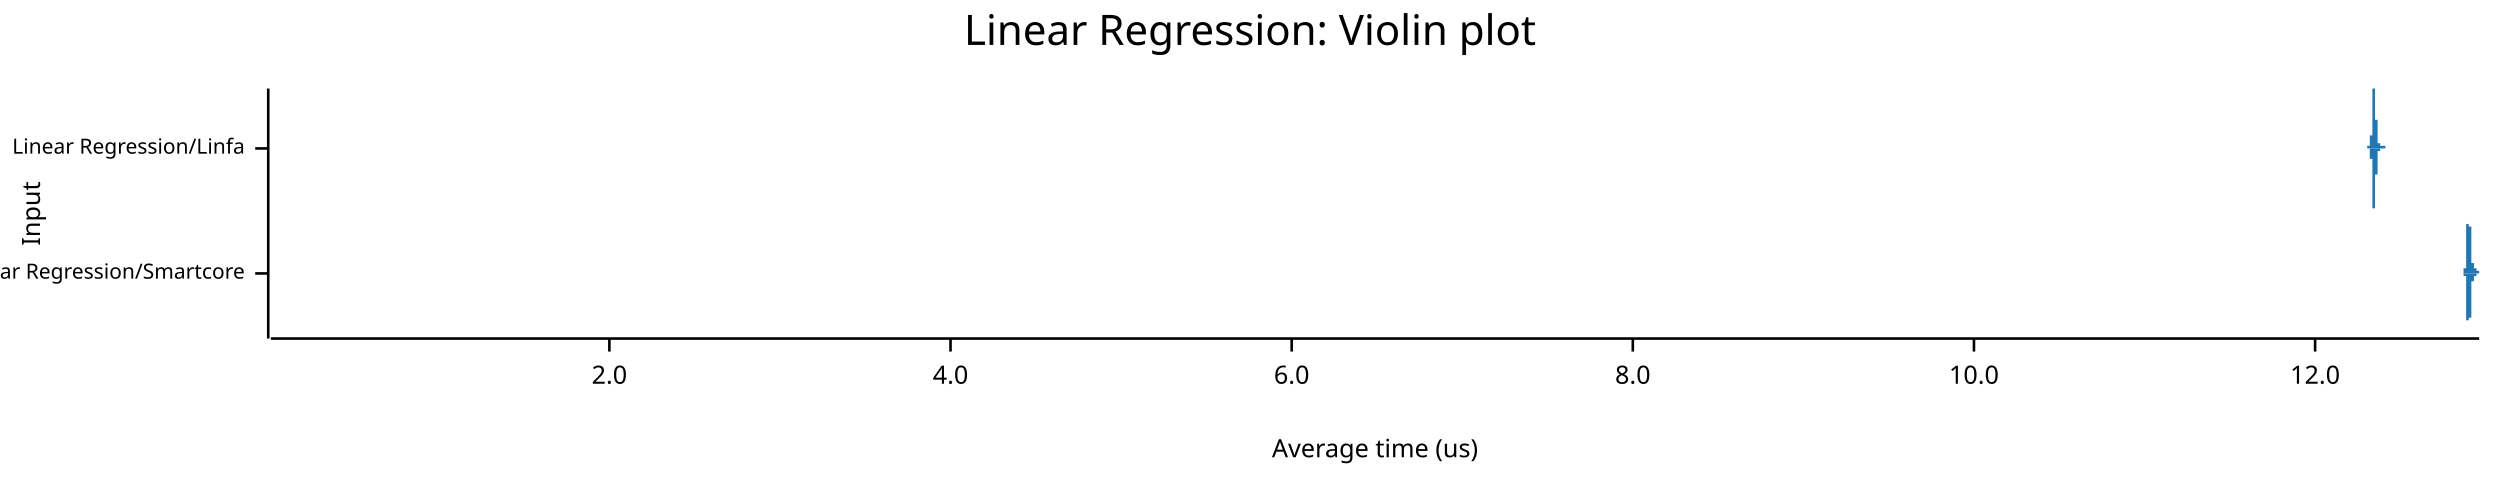
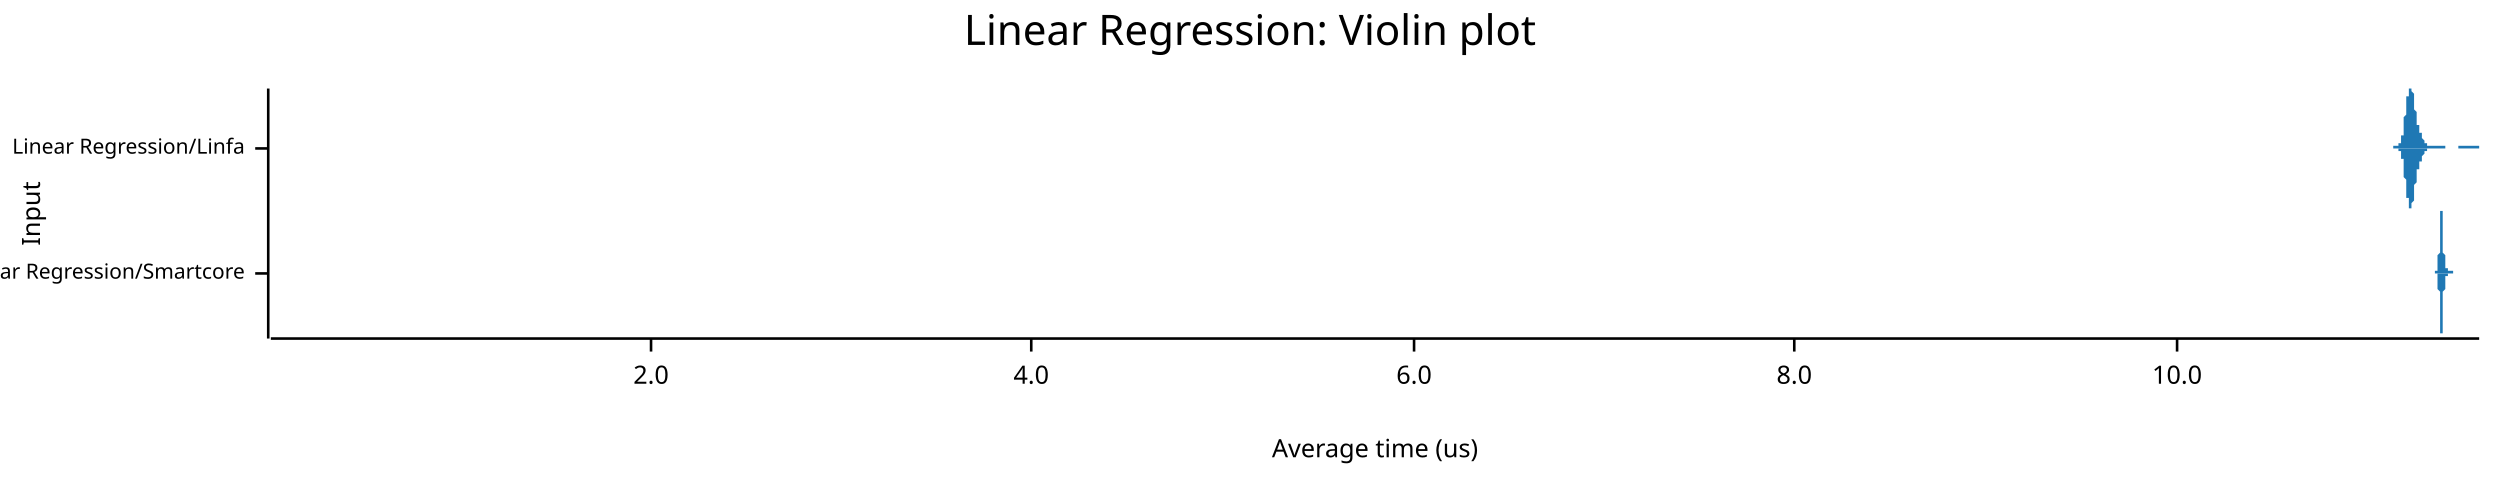
<svg xmlns="http://www.w3.org/2000/svg" width="960" height="186" viewBox="0 0 960 186">
  <text x="480" y="5" dy="0.76em" text-anchor="middle" font-family="sans-serif" font-size="16.129" opacity="1" fill="#000000">
Linear Regression: Violin plot
</text>
  <text x="8" y="82" dy="0.76em" text-anchor="middle" font-family="sans-serif" font-size="9.677" opacity="1" fill="#000000" transform="rotate(270, 8, 82)">
Input
</text>
  <text x="528" y="178" dy="-0.5ex" text-anchor="middle" font-family="sans-serif" font-size="9.677" opacity="1" fill="#000000">
Average time (us)
</text>
  <polyline fill="none" opacity="1" stroke="#000000" stroke-width="1" points="103,34 103,130 " />
  <text x="94" y="105" dy="0.5ex" text-anchor="end" font-family="sans-serif" font-size="8.065" opacity="1" fill="#000000">
Linear Regression/Smartcore
</text>
  <polyline fill="none" opacity="1" stroke="#000000" stroke-width="1" points="98,105 103,105 " />
  <text x="94" y="57" dy="0.5ex" text-anchor="end" font-family="sans-serif" font-size="8.065" opacity="1" fill="#000000">
Linear Regression/Linfa
</text>
  <polyline fill="none" opacity="1" stroke="#000000" stroke-width="1" points="98,57 103,57 " />
  <polyline fill="none" opacity="1" stroke="#000000" stroke-width="1" points="104,130 952,130 " />
-   <text x="234" y="140" dy="0.76em" text-anchor="middle" font-family="sans-serif" font-size="9.677" opacity="1" fill="#000000">
+   <text x="250" y="140" dy="0.76em" text-anchor="middle" font-family="sans-serif" font-size="9.677" opacity="1" fill="#000000">
2.0
</text>
-   <polyline fill="none" opacity="1" stroke="#000000" stroke-width="1" points="234,130 234,135 " />
-   <text x="365" y="140" dy="0.76em" text-anchor="middle" font-family="sans-serif" font-size="9.677" opacity="1" fill="#000000">
+   <polyline fill="none" opacity="1" stroke="#000000" stroke-width="1" points="250,130 250,135 " />
+   <text x="396" y="140" dy="0.76em" text-anchor="middle" font-family="sans-serif" font-size="9.677" opacity="1" fill="#000000">
4.0
</text>
-   <polyline fill="none" opacity="1" stroke="#000000" stroke-width="1" points="365,130 365,135 " />
-   <text x="496" y="140" dy="0.76em" text-anchor="middle" font-family="sans-serif" font-size="9.677" opacity="1" fill="#000000">
+   <polyline fill="none" opacity="1" stroke="#000000" stroke-width="1" points="396,130 396,135 " />
+   <text x="543" y="140" dy="0.76em" text-anchor="middle" font-family="sans-serif" font-size="9.677" opacity="1" fill="#000000">
6.0
</text>
-   <polyline fill="none" opacity="1" stroke="#000000" stroke-width="1" points="496,130 496,135 " />
-   <text x="627" y="140" dy="0.76em" text-anchor="middle" font-family="sans-serif" font-size="9.677" opacity="1" fill="#000000">
+   <polyline fill="none" opacity="1" stroke="#000000" stroke-width="1" points="543,130 543,135 " />
+   <text x="689" y="140" dy="0.76em" text-anchor="middle" font-family="sans-serif" font-size="9.677" opacity="1" fill="#000000">
8.0
</text>
-   <polyline fill="none" opacity="1" stroke="#000000" stroke-width="1" points="627,130 627,135 " />
-   <text x="758" y="140" dy="0.76em" text-anchor="middle" font-family="sans-serif" font-size="9.677" opacity="1" fill="#000000">
+   <polyline fill="none" opacity="1" stroke="#000000" stroke-width="1" points="689,130 689,135 " />
+   <text x="836" y="140" dy="0.76em" text-anchor="middle" font-family="sans-serif" font-size="9.677" opacity="1" fill="#000000">
10.0
</text>
-   <polyline fill="none" opacity="1" stroke="#000000" stroke-width="1" points="758,130 758,135 " />
-   <text x="889" y="140" dy="0.76em" text-anchor="middle" font-family="sans-serif" font-size="9.677" opacity="1" fill="#000000">
- 12.0
- </text>
-   <polyline fill="none" opacity="1" stroke="#000000" stroke-width="1" points="889,130 889,135 " />
-   <polygon opacity="1" fill="#1F78B4" points="946,104 946,104 946,104 946,104 946,104 946,104 946,104 946,104 946,104 946,104 946,104 946,104 946,104 946,104 946,104 946,104 946,104 946,104 946,104 946,104 946,104 946,104 946,104 946,104 946,104 946,104 946,104 946,104 946,104 946,104 946,104 946,104 946,104 946,104 946,104 946,104 946,104 946,104 946,104 946,104 946,104 946,104 946,104 946,104 946,104 946,104 946,104 946,104 946,104 946,104 946,104 946,104 946,104 946,104 946,104 946,104 946,104 946,104 946,104 946,104 946,104 946,104 946,104 946,104 946,103 946,103 946,103 946,103 946,103 946,103 946,103 946,103 946,103 946,103 946,103 946,103 946,103 946,103 946,103 947,103 947,103 947,102 947,102 947,102 947,102 947,102 947,102 947,102 947,102 947,102 947,102 947,101 947,101 947,101 947,101 947,101 947,101 947,101 947,101 947,101 947,100 947,100 947,100 947,100 947,100 947,100 947,99 947,99 947,99 947,99 947,99 947,99 947,98 947,98 947,98 947,98 947,98 947,97 947,97 947,97 947,97 947,97 947,96 947,96 947,96 947,96 947,96 947,95 947,95 947,95 947,95 947,94 947,94 947,94 947,94 947,93 947,93 947,93 947,93 947,92 947,92 947,92 947,92 947,91 947,91 947,91 947,90 947,90 947,90 947,90 947,89 947,89 947,89 947,89 947,88 947,88 947,88 947,88 947,87 947,87 947,87 947,86 947,86 948,86 948,86 948,85 948,85 948,85 948,85 948,85 948,84 948,84 948,84 948,84 948,83 948,83 948,83 948,83 948,83 948,82 948,82 948,82 948,82 948,82 948,82 948,82 948,81 948,81 948,81 948,81 948,81 948,81 948,81 948,81 948,81 948,81 948,81 948,81 948,81 948,81 948,81 948,81 948,81 948,81 948,81 948,81 948,81 948,81 948,81 948,81 948,81 948,81 948,81 948,81 948,81 948,81 948,82 948,82 948,82 948,82 948,82 948,82 948,82 948,83 948,83 948,83 948,83 948,83 948,83 948,84 948,84 948,84 948,84 948,84 948,85 948,85 948,85 948,85 948,85 948,86 948,86 948,86 948,86 948,86 948,87 948,87 948,87 949,87 949,87 949,88 949,88 949,88 949,88 949,88 949,89 949,89 949,89 949,89 949,89 949,89 949,90 949,90 949,90 949,90 949,90 949,91 949,91 949,91 949,91 949,91 949,91 949,92 949,92 949,92 949,92 949,92 949,93 949,93 949,93 949,93 949,93 949,94 949,94 949,94 949,94 949,94 949,95 949,95 949,95 949,95 949,95 949,95 949,96 949,96 949,96 949,96 949,96 949,97 949,97 949,97 949,97 949,97 949,98 949,98 949,98 949,98 949,98 949,98 949,99 949,99 949,99 949,99 949,99 949,99 949,99 949,100 949,100 949,100 949,100 949,100 949,100 949,100 949,100 949,101 949,101 949,101 949,101 949,101 949,101 949,101 949,101 950,101 950,101 950,102 950,102 950,102 950,102 950,102 950,102 950,102 950,102 950,102 950,102 950,102 950,102 950,102 950,102 950,102 950,102 950,102 950,102 950,102 950,102 950,102 950,102 950,102 950,102 950,102 950,102 950,102 950,102 950,102 950,102 950,102 950,102 950,102 950,102 950,102 950,102 950,102 950,102 950,102 950,102 950,102 950,102 950,102 950,102 950,102 950,102 950,102 950,102 950,102 950,102 950,103 950,103 950,103 950,103 950,103 950,103 950,103 950,103 950,103 950,103 950,103 950,103 950,103 950,103 950,103 950,103 950,103 950,103 950,103 950,103 950,103 950,103 950,103 950,103 950,103 950,103 950,103 950,103 950,103 950,103 950,103 950,103 951,103 951,103 951,103 951,103 951,103 951,103 951,103 951,103 951,103 951,103 951,104 951,104 951,104 951,104 951,104 951,104 951,104 951,104 951,104 951,104 951,104 951,104 951,104 951,104 951,104 951,104 951,104 951,104 951,104 951,104 951,104 951,104 951,104 951,104 951,104 951,104 951,104 951,104 951,104 951,104 951,104 951,104 951,104 951,104 951,104 951,104 951,104 951,104 951,104 951,104 951,104 951,104 951,104 951,104 951,104 951,104 951,104 951,104 951,104 951,104 951,104 951,104 951,104 951,104 951,104 951,104 951,104 951,104 951,104 951,104 951,104 951,104 951,104 951,104 951,104 951,104 951,104 951,104 951,104 951,104 951,104 951,104 951,104 951,104 952,104 952,105 946,105 " />
-   <polygon opacity="1" fill="#1F78B4" points="946,105 946,105 946,105 946,105 946,105 946,105 946,105 946,105 946,105 946,105 946,105 946,105 946,105 946,105 946,105 946,105 946,105 946,105 946,105 946,105 946,105 946,105 946,105 946,105 946,105 946,105 946,105 946,105 946,105 946,105 946,105 946,105 946,105 946,105 946,105 946,105 946,105 946,105 946,105 946,105 946,105 946,105 946,105 946,105 946,105 946,105 946,105 946,105 946,105 946,105 946,105 946,105 946,105 946,105 946,105 946,105 946,105 946,105 946,105 946,105 946,105 946,105 946,105 946,105 946,106 946,106 946,106 946,106 946,106 946,106 946,106 946,106 946,106 946,106 946,106 946,106 946,106 946,106 946,106 947,106 947,106 947,107 947,107 947,107 947,107 947,107 947,107 947,107 947,107 947,107 947,107 947,108 947,108 947,108 947,108 947,108 947,108 947,108 947,108 947,108 947,109 947,109 947,109 947,109 947,109 947,109 947,110 947,110 947,110 947,110 947,110 947,110 947,111 947,111 947,111 947,111 947,111 947,112 947,112 947,112 947,112 947,112 947,113 947,113 947,113 947,113 947,113 947,114 947,114 947,114 947,114 947,115 947,115 947,115 947,115 947,116 947,116 947,116 947,116 947,117 947,117 947,117 947,117 947,118 947,118 947,118 947,119 947,119 947,119 947,119 947,120 947,120 947,120 947,120 947,121 947,121 947,121 947,121 947,122 947,122 947,122 947,123 947,123 948,123 948,123 948,124 948,124 948,124 948,124 948,124 948,125 948,125 948,125 948,125 948,126 948,126 948,126 948,126 948,126 948,127 948,127 948,127 948,127 948,127 948,127 948,127 948,128 948,128 948,128 948,128 948,128 948,128 948,128 948,128 948,128 948,128 948,128 948,128 948,128 948,128 948,129 948,129 948,128 948,128 948,128 948,128 948,128 948,128 948,128 948,128 948,128 948,128 948,128 948,128 948,128 948,128 948,127 948,127 948,127 948,127 948,127 948,127 948,127 948,126 948,126 948,126 948,126 948,126 948,126 948,125 948,125 948,125 948,125 948,125 948,124 948,124 948,124 948,124 948,124 948,123 948,123 948,123 948,123 948,123 948,122 948,122 948,122 949,122 949,122 949,121 949,121 949,121 949,121 949,121 949,120 949,120 949,120 949,120 949,120 949,120 949,119 949,119 949,119 949,119 949,119 949,118 949,118 949,118 949,118 949,118 949,118 949,117 949,117 949,117 949,117 949,117 949,116 949,116 949,116 949,116 949,116 949,115 949,115 949,115 949,115 949,115 949,114 949,114 949,114 949,114 949,114 949,114 949,113 949,113 949,113 949,113 949,113 949,112 949,112 949,112 949,112 949,112 949,111 949,111 949,111 949,111 949,111 949,111 949,110 949,110 949,110 949,110 949,110 949,110 949,110 949,109 949,109 949,109 949,109 949,109 949,109 949,109 949,109 949,108 949,108 949,108 949,108 949,108 949,108 949,108 949,108 950,108 950,108 950,107 950,107 950,107 950,107 950,107 950,107 950,107 950,107 950,107 950,107 950,107 950,107 950,107 950,107 950,107 950,107 950,107 950,107 950,107 950,107 950,107 950,107 950,107 950,107 950,107 950,107 950,107 950,107 950,107 950,107 950,107 950,107 950,107 950,107 950,107 950,107 950,107 950,107 950,107 950,107 950,107 950,107 950,107 950,107 950,107 950,107 950,107 950,107 950,107 950,107 950,106 950,106 950,106 950,106 950,106 950,106 950,106 950,106 950,106 950,106 950,106 950,106 950,106 950,106 950,106 950,106 950,106 950,106 950,106 950,106 950,106 950,106 950,106 950,106 950,106 950,106 950,106 950,106 950,106 950,106 950,106 950,106 951,106 951,106 951,106 951,106 951,106 951,106 951,106 951,106 951,106 951,106 951,105 951,105 951,105 951,105 951,105 951,105 951,105 951,105 951,105 951,105 951,105 951,105 951,105 951,105 951,105 951,105 951,105 951,105 951,105 951,105 951,105 951,105 951,105 951,105 951,105 951,105 951,105 951,105 951,105 951,105 951,105 951,105 951,105 951,105 951,105 951,105 951,105 951,105 951,105 951,105 951,105 951,105 951,105 951,105 951,105 951,105 951,105 951,105 951,105 951,105 951,105 951,105 951,105 951,105 951,105 951,105 951,105 951,105 951,105 951,105 951,105 951,105 951,105 951,105 951,105 951,105 951,105 951,105 951,105 951,105 951,105 951,105 951,105 951,105 952,105 952,105 946,105 " />
-   <polygon opacity="1" fill="#1F78B4" points="909,56 909,56 909,56 909,56 909,56 909,56 909,56 909,56 909,56 909,56 909,56 909,56 909,56 909,56 909,56 909,56 909,56 909,56 909,56 909,56 909,56 909,56 909,56 909,56 909,56 909,56 909,56 909,56 910,56 910,56 910,56 910,56 910,56 910,56 910,56 910,56 910,56 910,56 910,56 910,56 910,56 910,56 910,56 910,56 910,56 910,56 910,56 910,56 910,56 910,56 910,56 910,56 910,56 910,56 910,56 910,56 910,56 910,56 910,56 910,56 910,56 910,56 910,56 910,56 910,56 910,56 910,56 910,55 910,55 910,55 910,55 910,55 910,55 910,55 910,55 910,55 910,55 910,55 910,55 910,55 910,55 910,55 910,55 910,54 910,54 910,54 910,54 910,54 910,54 910,54 910,54 910,54 910,54 910,53 910,53 910,53 910,53 910,53 910,53 910,53 910,52 910,52 911,52 911,52 911,52 911,52 911,51 911,51 911,51 911,51 911,51 911,50 911,50 911,50 911,50 911,50 911,49 911,49 911,49 911,49 911,48 911,48 911,48 911,47 911,47 911,47 911,47 911,46 911,46 911,46 911,45 911,45 911,45 911,44 911,44 911,43 911,43 911,43 911,42 911,42 911,42 911,41 911,41 911,41 911,40 911,40 911,39 911,39 911,39 911,38 911,38 911,38 911,37 911,37 911,37 911,36 911,36 911,36 911,35 911,35 911,35 911,35 911,34 911,34 911,34 911,34 911,34 911,34 911,34 911,34 911,34 911,34 911,34 911,34 911,34 912,34 912,34 912,34 912,34 912,34 912,34 912,34 912,34 912,34 912,34 912,34 912,34 912,34 912,34 912,34 912,34 912,34 912,34 912,34 912,34 912,34 912,34 912,35 912,35 912,35 912,35 912,35 912,36 912,36 912,36 912,36 912,37 912,37 912,37 912,37 912,38 912,38 912,38 912,38 912,39 912,39 912,39 912,40 912,40 912,40 912,40 912,41 912,41 912,41 912,41 912,42 912,42 912,42 912,42 912,43 912,43 912,43 912,43 912,43 912,44 912,44 912,44 912,44 912,44 912,45 912,45 912,45 912,45 912,45 912,45 912,46 912,46 912,46 913,46 913,46 913,46 913,46 913,47 913,47 913,47 913,47 913,47 913,47 913,47 913,47 913,48 913,48 913,48 913,48 913,48 913,48 913,48 913,48 913,49 913,49 913,49 913,49 913,49 913,49 913,49 913,50 913,50 913,50 913,50 913,50 913,50 913,50 913,51 913,51 913,51 913,51 913,51 913,51 913,51 913,52 913,52 913,52 913,52 913,52 913,52 913,52 913,52 913,53 913,53 913,53 913,53 913,53 913,53 913,53 913,54 913,54 913,54 913,54 913,54 913,54 913,54 913,54 913,54 913,54 913,55 913,55 913,55 913,55 913,55 913,55 913,55 913,55 914,55 914,55 914,55 914,55 914,55 914,56 914,56 914,56 914,56 914,56 914,56 914,56 914,56 914,56 914,56 914,56 914,56 914,56 914,56 914,56 914,56 914,56 914,56 914,56 914,56 914,56 914,56 914,56 914,56 914,56 914,56 914,56 914,56 914,56 914,56 914,56 914,56 914,56 914,56 914,56 914,56 914,56 914,56 914,56 914,56 914,56 914,56 914,56 914,56 914,56 914,56 914,56 914,56 914,56 914,56 914,56 914,56 914,56 914,56 914,56 914,56 914,56 914,56 914,56 914,56 914,56 914,56 914,56 914,56 914,56 914,56 914,56 914,56 915,56 915,56 915,56 915,56 915,56 915,56 915,56 915,56 915,56 915,56 915,56 915,56 915,56 915,56 915,56 915,56 915,56 915,56 915,56 915,56 915,56 915,56 915,56 915,56 915,56 915,56 915,56 915,56 915,56 915,56 915,56 915,56 915,56 915,56 915,56 915,56 915,56 915,56 915,56 915,56 915,56 915,56 915,56 915,56 915,56 915,56 915,56 915,56 915,56 915,56 915,56 915,56 915,56 915,56 915,56 915,56 915,56 915,56 915,56 915,56 915,56 915,56 915,56 915,56 915,56 915,56 915,56 915,56 915,56 915,56 915,56 915,56 915,56 915,56 916,56 916,56 916,56 916,56 916,56 916,56 916,56 916,56 916,56 916,56 916,56 916,56 916,56 916,56 916,56 916,56 916,56 916,56 916,56 916,56 916,56 916,56 916,56 916,56 916,56 916,56 916,56 916,56 916,56 916,56 916,56 916,57 909,57 " />
-   <polygon opacity="1" fill="#1F78B4" points="909,57 909,57 909,57 909,57 909,57 909,57 909,57 909,57 909,57 909,57 909,57 909,57 909,57 909,57 909,57 909,57 909,57 909,57 909,57 909,57 909,57 909,57 909,57 909,57 909,57 909,57 909,57 909,57 910,57 910,57 910,57 910,57 910,57 910,57 910,57 910,57 910,57 910,57 910,57 910,57 910,57 910,57 910,57 910,57 910,57 910,57 910,57 910,57 910,57 910,57 910,57 910,57 910,57 910,57 910,57 910,57 910,57 910,57 910,57 910,57 910,57 910,57 910,57 910,57 910,57 910,57 910,57 910,58 910,58 910,58 910,58 910,58 910,58 910,58 910,58 910,58 910,58 910,58 910,58 910,58 910,58 910,58 910,58 910,59 910,59 910,59 910,59 910,59 910,59 910,59 910,59 910,59 910,59 910,60 910,60 910,60 910,60 910,60 910,60 910,60 910,61 910,61 911,61 911,61 911,61 911,61 911,62 911,62 911,62 911,62 911,62 911,63 911,63 911,63 911,63 911,63 911,64 911,64 911,64 911,64 911,65 911,65 911,65 911,66 911,66 911,66 911,66 911,67 911,67 911,67 911,68 911,68 911,68 911,69 911,69 911,70 911,70 911,70 911,71 911,71 911,71 911,72 911,72 911,72 911,73 911,73 911,74 911,74 911,74 911,75 911,75 911,75 911,76 911,76 911,76 911,77 911,77 911,77 911,78 911,78 911,78 911,78 911,79 911,79 911,79 911,79 911,79 911,80 911,80 911,80 911,80 911,80 911,80 911,80 911,80 912,80 912,80 912,80 912,81 912,80 912,80 912,80 912,80 912,80 912,80 912,80 912,80 912,80 912,80 912,80 912,80 912,79 912,79 912,79 912,79 912,79 912,79 912,78 912,78 912,78 912,78 912,78 912,77 912,77 912,77 912,77 912,76 912,76 912,76 912,76 912,75 912,75 912,75 912,75 912,74 912,74 912,74 912,73 912,73 912,73 912,73 912,72 912,72 912,72 912,72 912,71 912,71 912,71 912,71 912,70 912,70 912,70 912,70 912,70 912,69 912,69 912,69 912,69 912,69 912,68 912,68 912,68 912,68 912,68 912,68 912,67 912,67 912,67 913,67 913,67 913,67 913,67 913,66 913,66 913,66 913,66 913,66 913,66 913,66 913,66 913,65 913,65 913,65 913,65 913,65 913,65 913,65 913,65 913,64 913,64 913,64 913,64 913,64 913,64 913,64 913,63 913,63 913,63 913,63 913,63 913,63 913,63 913,62 913,62 913,62 913,62 913,62 913,62 913,62 913,61 913,61 913,61 913,61 913,61 913,61 913,61 913,61 913,60 913,60 913,60 913,60 913,60 913,60 913,60 913,59 913,59 913,59 913,59 913,59 913,59 913,59 913,59 913,59 913,59 913,58 913,58 913,58 913,58 913,58 913,58 913,58 913,58 914,58 914,58 914,58 914,58 914,58 914,57 914,57 914,57 914,57 914,57 914,57 914,57 914,57 914,57 914,57 914,57 914,57 914,57 914,57 914,57 914,57 914,57 914,57 914,57 914,57 914,57 914,57 914,57 914,57 914,57 914,57 914,57 914,57 914,57 914,57 914,57 914,57 914,57 914,57 914,57 914,57 914,57 914,57 914,57 914,57 914,57 914,57 914,57 914,57 914,57 914,57 914,57 914,57 914,57 914,57 914,57 914,57 914,57 914,57 914,57 914,57 914,57 914,57 914,57 914,57 914,57 914,57 914,57 914,57 914,57 914,57 914,57 914,57 915,57 915,57 915,57 915,57 915,57 915,57 915,57 915,57 915,57 915,57 915,57 915,57 915,57 915,57 915,57 915,57 915,57 915,57 915,57 915,57 915,57 915,57 915,57 915,57 915,57 915,57 915,57 915,57 915,57 915,57 915,57 915,57 915,57 915,57 915,57 915,57 915,57 915,57 915,57 915,57 915,57 915,57 915,57 915,57 915,57 915,57 915,57 915,57 915,57 915,57 915,57 915,57 915,57 915,57 915,57 915,57 915,57 915,57 915,57 915,57 915,57 915,57 915,57 915,57 915,57 915,57 915,57 915,57 915,57 915,57 915,57 915,57 915,57 915,57 916,57 916,57 916,57 916,57 916,57 916,57 916,57 916,57 916,57 916,57 916,57 916,57 916,57 916,57 916,57 916,57 916,57 916,57 916,57 916,57 916,57 916,57 916,57 916,57 916,57 916,57 916,57 916,57 916,57 916,57 916,57 916,57 909,57 " />
+   <polyline fill="none" opacity="1" stroke="#000000" stroke-width="1" points="836,130 836,135 " />
+   <polygon opacity="1" fill="#1F78B4" points="935,104 935,104 935,104 935,104 935,104 935,104 935,104 935,104 935,104 935,104 935,104 935,104 935,104 935,104 935,104 935,104 935,104 935,104 935,104 935,104 935,104 935,104 935,104 935,104 935,104 935,104 935,104 935,104 935,104 935,104 935,104 935,104 935,104 935,104 935,104 935,104 935,104 935,104 935,104 935,104 935,104 935,104 936,104 936,104 936,104 936,104 936,104 936,104 936,104 936,104 936,104 936,104 936,104 936,104 936,104 936,104 936,104 936,104 936,104 936,104 936,104 936,104 936,104 936,104 936,104 936,103 936,103 936,103 936,103 936,103 936,103 936,103 936,103 936,103 936,103 936,103 936,103 936,103 936,103 936,103 936,102 936,102 936,102 936,102 936,102 936,102 936,102 936,102 936,102 936,102 936,101 936,101 936,101 936,101 936,101 936,101 936,101 936,100 936,100 936,100 936,100 936,100 936,100 936,99 936,99 936,99 936,99 936,99 936,99 936,98 936,98 936,98 936,98 936,98 937,97 937,97 937,97 937,97 937,97 937,96 937,96 937,96 937,96 937,95 937,95 937,95 937,95 937,94 937,94 937,94 937,94 937,93 937,93 937,93 937,92 937,92 937,92 937,91 937,91 937,91 937,90 937,90 937,90 937,89 937,89 937,89 937,88 937,88 937,88 937,87 937,87 937,87 937,86 937,86 937,86 937,85 937,85 937,85 937,85 937,84 937,84 937,84 937,84 937,83 937,83 937,83 937,83 937,83 937,82 937,82 937,82 937,82 937,82 937,82 937,82 937,82 937,81 937,81 937,81 937,81 937,81 937,81 937,81 937,81 937,81 938,81 938,81 938,81 938,81 938,81 938,81 938,81 938,81 938,81 938,81 938,81 938,81 938,81 938,81 938,81 938,81 938,81 938,81 938,81 938,81 938,82 938,82 938,82 938,82 938,82 938,83 938,83 938,83 938,83 938,84 938,84 938,84 938,85 938,85 938,85 938,86 938,86 938,86 938,87 938,87 938,87 938,88 938,88 938,88 938,89 938,89 938,90 938,90 938,90 938,91 938,91 938,91 938,92 938,92 938,92 938,93 938,93 938,93 938,94 938,94 938,94 938,95 938,95 938,95 938,95 938,96 938,96 938,96 938,97 938,97 938,97 938,97 939,98 939,98 939,98 939,98 939,98 939,99 939,99 939,99 939,99 939,99 939,100 939,100 939,100 939,100 939,100 939,100 939,101 939,101 939,101 939,101 939,101 939,101 939,101 939,102 939,102 939,102 939,102 939,102 939,102 939,102 939,102 939,102 939,102 939,102 939,103 939,103 939,103 939,103 939,103 939,103 939,103 939,103 939,103 939,103 939,103 939,103 939,103 939,103 939,103 939,103 939,103 939,103 939,103 939,103 939,103 939,103 939,103 939,103 939,103 939,103 939,103 939,103 939,103 939,103 939,103 939,103 939,103 939,103 939,103 939,103 939,103 939,103 940,103 940,103 940,103 940,103 940,103 940,103 940,103 940,104 940,104 940,104 940,104 940,104 940,104 940,104 940,104 940,104 940,104 940,104 940,104 940,104 940,104 940,104 940,104 940,104 940,104 940,104 940,104 940,104 940,104 940,104 940,104 940,104 940,104 940,104 940,104 940,104 940,104 940,104 940,104 940,104 940,104 940,104 940,104 940,104 940,104 940,104 940,104 940,104 940,104 940,104 940,104 940,104 940,104 940,104 940,104 940,104 940,104 940,104 940,104 940,104 940,104 940,104 940,104 940,104 940,104 940,104 940,104 940,104 940,104 940,104 940,104 940,104 941,104 941,104 941,104 941,104 941,104 941,104 941,104 941,104 941,104 941,104 941,104 941,104 941,104 941,104 941,104 941,104 941,104 941,104 941,104 941,104 941,104 941,104 941,104 941,104 941,104 941,104 941,104 941,104 941,104 941,104 941,104 941,104 941,104 941,104 941,104 941,104 941,104 941,104 941,104 941,104 941,104 941,104 941,104 941,104 941,104 941,104 941,104 941,104 941,104 941,104 941,104 941,104 941,104 941,104 941,104 941,104 941,104 941,104 941,104 941,104 941,104 941,104 941,104 941,104 941,104 941,104 941,104 941,104 941,104 941,104 941,104 942,104 942,104 942,104 942,104 942,104 942,104 942,104 942,104 942,104 942,104 942,104 942,104 942,104 942,104 942,104 942,104 942,104 942,104 942,104 942,104 942,104 942,104 942,104 942,104 942,104 942,104 942,104 942,104 942,105 935,105 " />
+   <polygon opacity="1" fill="#1F78B4" points="935,105 935,105 935,105 935,105 935,105 935,105 935,105 935,105 935,105 935,105 935,105 935,105 935,105 935,105 935,105 935,105 935,105 935,105 935,105 935,105 935,105 935,105 935,105 935,105 935,105 935,105 935,105 935,105 935,105 935,105 935,105 935,105 935,105 935,105 935,105 935,105 935,105 935,105 935,105 935,105 935,105 935,105 936,105 936,105 936,105 936,105 936,105 936,105 936,105 936,105 936,105 936,105 936,105 936,105 936,105 936,105 936,105 936,105 936,105 936,105 936,105 936,105 936,105 936,105 936,105 936,106 936,106 936,106 936,106 936,106 936,106 936,106 936,106 936,106 936,106 936,106 936,106 936,106 936,106 936,106 936,107 936,107 936,107 936,107 936,107 936,107 936,107 936,107 936,107 936,107 936,108 936,108 936,108 936,108 936,108 936,108 936,108 936,109 936,109 936,109 936,109 936,109 936,109 936,110 936,110 936,110 936,110 936,110 936,110 936,111 936,111 936,111 936,111 936,111 937,112 937,112 937,112 937,112 937,112 937,113 937,113 937,113 937,113 937,114 937,114 937,114 937,114 937,115 937,115 937,115 937,115 937,116 937,116 937,116 937,117 937,117 937,117 937,118 937,118 937,118 937,119 937,119 937,119 937,120 937,120 937,120 937,121 937,121 937,121 937,122 937,122 937,122 937,123 937,123 937,123 937,124 937,124 937,124 937,124 937,125 937,125 937,125 937,125 937,126 937,126 937,126 937,126 937,126 937,127 937,127 937,127 937,127 937,127 937,127 937,127 937,127 937,128 937,128 937,128 937,128 937,128 937,128 937,128 937,128 937,128 938,128 938,128 938,128 938,128 938,128 938,128 938,129 938,129 938,128 938,128 938,128 938,128 938,128 938,128 938,128 938,128 938,128 938,128 938,128 938,128 938,127 938,127 938,127 938,127 938,127 938,126 938,126 938,126 938,126 938,125 938,125 938,125 938,124 938,124 938,124 938,123 938,123 938,123 938,122 938,122 938,122 938,121 938,121 938,121 938,120 938,120 938,119 938,119 938,119 938,118 938,118 938,118 938,117 938,117 938,117 938,116 938,116 938,116 938,115 938,115 938,115 938,114 938,114 938,114 938,114 938,113 938,113 938,113 938,112 938,112 938,112 938,112 939,111 939,111 939,111 939,111 939,111 939,110 939,110 939,110 939,110 939,110 939,109 939,109 939,109 939,109 939,109 939,109 939,108 939,108 939,108 939,108 939,108 939,108 939,108 939,107 939,107 939,107 939,107 939,107 939,107 939,107 939,107 939,107 939,107 939,107 939,106 939,106 939,106 939,106 939,106 939,106 939,106 939,106 939,106 939,106 939,106 939,106 939,106 939,106 939,106 939,106 939,106 939,106 939,106 939,106 939,106 939,106 939,106 939,106 939,106 939,106 939,106 939,106 939,106 939,106 939,106 939,106 939,106 939,106 939,106 939,106 939,106 939,106 940,106 940,106 940,106 940,106 940,106 940,106 940,106 940,106 940,105 940,105 940,105 940,105 940,105 940,105 940,105 940,105 940,105 940,105 940,105 940,105 940,105 940,105 940,105 940,105 940,105 940,105 940,105 940,105 940,105 940,105 940,105 940,105 940,105 940,105 940,105 940,105 940,105 940,105 940,105 940,105 940,105 940,105 940,105 940,105 940,105 940,105 940,105 940,105 940,105 940,105 940,105 940,105 940,105 940,105 940,105 940,105 940,105 940,105 940,105 940,105 940,105 940,105 940,105 940,105 940,105 940,105 940,105 940,105 940,105 940,105 940,105 940,105 941,105 941,105 941,105 941,105 941,105 941,105 941,105 941,105 941,105 941,105 941,105 941,105 941,105 941,105 941,105 941,105 941,105 941,105 941,105 941,105 941,105 941,105 941,105 941,105 941,105 941,105 941,105 941,105 941,105 941,105 941,105 941,105 941,105 941,105 941,105 941,105 941,105 941,105 941,105 941,105 941,105 941,105 941,105 941,105 941,105 941,105 941,105 941,105 941,105 941,105 941,105 941,105 941,105 941,105 941,105 941,105 941,105 941,105 941,105 941,105 941,105 941,105 941,105 941,105 941,105 941,105 941,105 941,105 941,105 941,105 941,105 942,105 942,105 942,105 942,105 942,105 942,105 942,105 942,105 942,105 942,105 942,105 942,105 942,105 942,105 942,105 942,105 942,105 942,105 942,105 942,105 942,105 942,105 942,105 942,105 942,105 942,105 942,105 942,105 942,105 935,105 " />
+   <polygon opacity="1" fill="#1F78B4" points="919,56 919,56 919,56 920,56 920,56 920,56 920,56 920,56 920,56 920,56 920,56 920,56 920,56 920,56 920,56 920,56 920,56 920,56 921,56 921,56 921,56 921,56 921,56 921,56 921,56 921,56 921,56 921,56 921,56 921,56 921,56 921,56 921,55 921,55 922,55 922,55 922,55 922,55 922,55 922,54 922,54 922,54 922,54 922,54 922,53 922,53 922,53 922,52 922,52 923,52 923,51 923,51 923,51 923,50 923,50 923,49 923,49 923,48 923,48 923,48 923,47 923,47 923,46 923,45 923,45 924,44 924,44 924,43 924,43 924,42 924,42 924,41 924,41 924,40 924,40 924,39 924,38 924,38 924,37 924,37 925,37 925,36 925,36 925,35 925,35 925,35 925,34 925,34 925,34 925,34 925,34 925,34 925,34 925,34 925,34 925,34 926,34 926,34 926,34 926,34 926,34 926,34 926,34 926,34 926,34 926,34 926,34 926,34 926,34 926,35 926,35 927,36 927,36 927,36 927,37 927,37 927,38 927,38 927,39 927,39 927,40 927,40 927,41 927,41 927,41 927,42 927,42 928,43 928,43 928,44 928,44 928,45 928,45 928,45 928,46 928,46 928,46 928,47 928,47 928,47 928,48 928,48 929,48 929,48 929,49 929,49 929,49 929,49 929,49 929,50 929,50 929,50 929,50 929,50 929,51 929,51 929,51 929,51 930,51 930,51 930,52 930,52 930,52 930,52 930,52 930,52 930,53 930,53 930,53 930,53 930,53 930,53 930,53 931,54 931,54 931,54 931,54 931,54 931,54 931,54 931,54 931,55 931,55 931,55 931,55 931,55 931,55 931,55 931,55 932,55 932,55 932,55 932,55 932,56 932,56 932,56 932,56 932,56 932,56 932,56 932,56 932,56 932,56 932,56 933,56 933,56 933,56 933,56 933,56 933,56 933,56 933,56 933,56 933,56 933,56 933,56 933,56 933,56 933,56 933,56 934,56 934,56 934,56 934,56 934,56 934,56 934,56 934,56 934,56 934,56 934,56 934,56 934,56 934,56 934,56 935,56 935,56 935,56 935,56 935,56 935,56 935,56 935,56 935,56 935,56 935,56 935,56 935,56 935,56 935,56 935,56 936,56 936,56 936,56 936,56 936,56 936,56 936,56 936,56 936,56 936,56 936,56 936,56 936,56 936,56 936,56 936,56 937,56 937,56 937,56 937,56 937,56 937,56 937,56 937,56 937,56 937,56 937,56 937,56 937,56 937,56 937,56 938,56 938,56 938,56 938,56 938,56 938,56 938,56 938,56 938,56 938,56 938,56 938,56 938,56 938,56 938,56 938,56 939,56 939,56 939,56 939,57 939,57 939,57 939,57 939,57 939,57 939,57 939,57 939,57 939,57 939,57 939,57 940,57 940,57 940,57 940,57 940,57 940,57 940,57 940,57 940,57 940,57 940,57 940,57 940,57 940,57 940,57 940,57 941,57 941,57 941,57 941,57 941,57 941,57 941,57 941,57 941,57 941,57 941,57 941,57 941,57 941,57 941,57 942,57 942,57 942,57 942,57 942,57 942,57 942,57 942,57 942,57 942,57 942,57 942,57 942,57 942,57 942,57 942,57 943,57 943,57 943,57 943,57 943,57 943,57 943,57 943,57 943,57 943,57 943,57 943,57 943,57 943,57 943,57 944,57 944,57 944,57 944,56 944,56 944,56 944,56 944,56 944,56 944,56 944,56 944,56 944,56 944,56 944,56 944,56 945,56 945,56 945,56 945,56 945,56 945,56 945,56 945,56 945,56 945,56 945,56 945,56 945,56 945,56 945,56 946,56 946,56 946,56 946,56 946,56 946,56 946,56 946,56 946,56 946,56 946,56 946,56 946,56 946,56 946,56 946,56 947,56 947,56 947,56 947,56 947,56 947,56 947,56 947,56 947,56 947,56 947,56 947,56 947,56 947,56 947,56 948,56 948,56 948,56 948,56 948,56 948,56 948,56 948,56 948,56 948,56 948,56 948,56 948,56 948,56 948,56 948,56 949,56 949,56 949,56 949,56 949,56 949,56 949,56 949,56 949,56 949,56 949,56 949,56 949,56 949,56 949,56 950,56 950,56 950,56 950,56 950,56 950,56 950,56 950,56 950,56 950,56 950,56 950,56 950,56 950,56 950,56 950,56 951,56 951,56 951,56 951,56 951,56 951,56 951,56 951,56 951,56 951,56 951,56 951,56 951,56 951,56 951,56 952,56 952,57 919,57 " />
+   <polygon opacity="1" fill="#1F78B4" points="919,57 919,57 919,57 920,57 920,57 920,57 920,57 920,57 920,57 920,57 920,57 920,57 920,57 920,57 920,57 920,57 920,57 920,57 921,57 921,57 921,57 921,57 921,57 921,57 921,57 921,57 921,57 921,57 921,57 921,57 921,57 921,57 921,58 921,58 922,58 922,58 922,58 922,58 922,58 922,59 922,59 922,59 922,59 922,59 922,60 922,60 922,60 922,61 922,61 923,61 923,62 923,62 923,62 923,63 923,63 923,64 923,64 923,65 923,65 923,65 923,66 923,66 923,67 923,68 923,68 924,69 924,69 924,70 924,70 924,71 924,71 924,72 924,72 924,73 924,73 924,74 924,75 924,75 924,76 924,76 925,76 925,77 925,77 925,78 925,78 925,78 925,79 925,79 925,79 925,80 925,80 925,80 925,80 925,80 925,80 925,80 926,80 926,81 926,80 926,80 926,80 926,80 926,80 926,80 926,80 926,79 926,79 926,79 926,79 926,78 926,78 927,77 927,77 927,77 927,76 927,76 927,75 927,75 927,74 927,74 927,73 927,73 927,72 927,72 927,72 927,71 927,71 928,70 928,70 928,69 928,69 928,68 928,68 928,68 928,67 928,67 928,67 928,66 928,66 928,66 928,65 928,65 929,65 929,65 929,64 929,64 929,64 929,64 929,64 929,63 929,63 929,63 929,63 929,63 929,62 929,62 929,62 929,62 930,62 930,62 930,61 930,61 930,61 930,61 930,61 930,61 930,60 930,60 930,60 930,60 930,60 930,60 930,60 931,59 931,59 931,59 931,59 931,59 931,59 931,59 931,59 931,58 931,58 931,58 931,58 931,58 931,58 931,58 931,58 932,58 932,58 932,58 932,58 932,57 932,57 932,57 932,57 932,57 932,57 932,57 932,57 932,57 932,57 932,57 933,57 933,57 933,57 933,57 933,57 933,57 933,57 933,57 933,57 933,57 933,57 933,57 933,57 933,57 933,57 933,57 934,57 934,57 934,57 934,57 934,57 934,57 934,57 934,57 934,57 934,57 934,57 934,57 934,57 934,57 934,57 935,57 935,57 935,57 935,57 935,57 935,57 935,57 935,57 935,57 935,57 935,57 935,57 935,57 935,57 935,57 935,57 936,57 936,57 936,57 936,57 936,57 936,57 936,57 936,57 936,57 936,57 936,57 936,57 936,57 936,57 936,57 936,57 937,57 937,57 937,57 937,57 937,57 937,57 937,57 937,57 937,57 937,57 937,57 937,57 937,57 937,57 937,57 938,57 938,57 938,57 938,57 938,57 938,57 938,57 938,57 938,57 938,57 938,57 938,57 938,57 938,57 938,57 938,57 939,57 939,57 939,57 939,57 939,57 939,57 939,57 939,57 939,57 939,57 939,57 939,57 939,57 939,57 939,57 940,57 940,57 940,57 940,57 940,57 940,57 940,57 940,57 940,57 940,57 940,57 940,57 940,57 940,57 940,57 940,57 941,57 941,57 941,57 941,57 941,57 941,57 941,57 941,57 941,57 941,57 941,57 941,57 941,57 941,57 941,57 942,57 942,57 942,57 942,57 942,57 942,57 942,57 942,57 942,57 942,57 942,57 942,57 942,57 942,57 942,57 942,57 943,57 943,57 943,57 943,57 943,57 943,57 943,57 943,57 943,57 943,57 943,57 943,57 943,57 943,57 943,57 944,57 944,57 944,57 944,57 944,57 944,57 944,57 944,57 944,57 944,57 944,57 944,57 944,57 944,57 944,57 944,57 945,57 945,57 945,57 945,57 945,57 945,57 945,57 945,57 945,57 945,57 945,57 945,57 945,57 945,57 945,57 946,57 946,57 946,57 946,57 946,57 946,57 946,57 946,57 946,57 946,57 946,57 946,57 946,57 946,57 946,57 946,57 947,57 947,57 947,57 947,57 947,57 947,57 947,57 947,57 947,57 947,57 947,57 947,57 947,57 947,57 947,57 948,57 948,57 948,57 948,57 948,57 948,57 948,57 948,57 948,57 948,57 948,57 948,57 948,57 948,57 948,57 948,57 949,57 949,57 949,57 949,57 949,57 949,57 949,57 949,57 949,57 949,57 949,57 949,57 949,57 949,57 949,57 950,57 950,57 950,57 950,57 950,57 950,57 950,57 950,57 950,57 950,57 950,57 950,57 950,57 950,57 950,57 950,57 951,57 951,57 951,57 951,57 951,57 951,57 951,57 951,57 951,57 951,57 951,57 951,57 951,57 951,57 951,57 952,57 952,57 919,57 " />
</svg>
